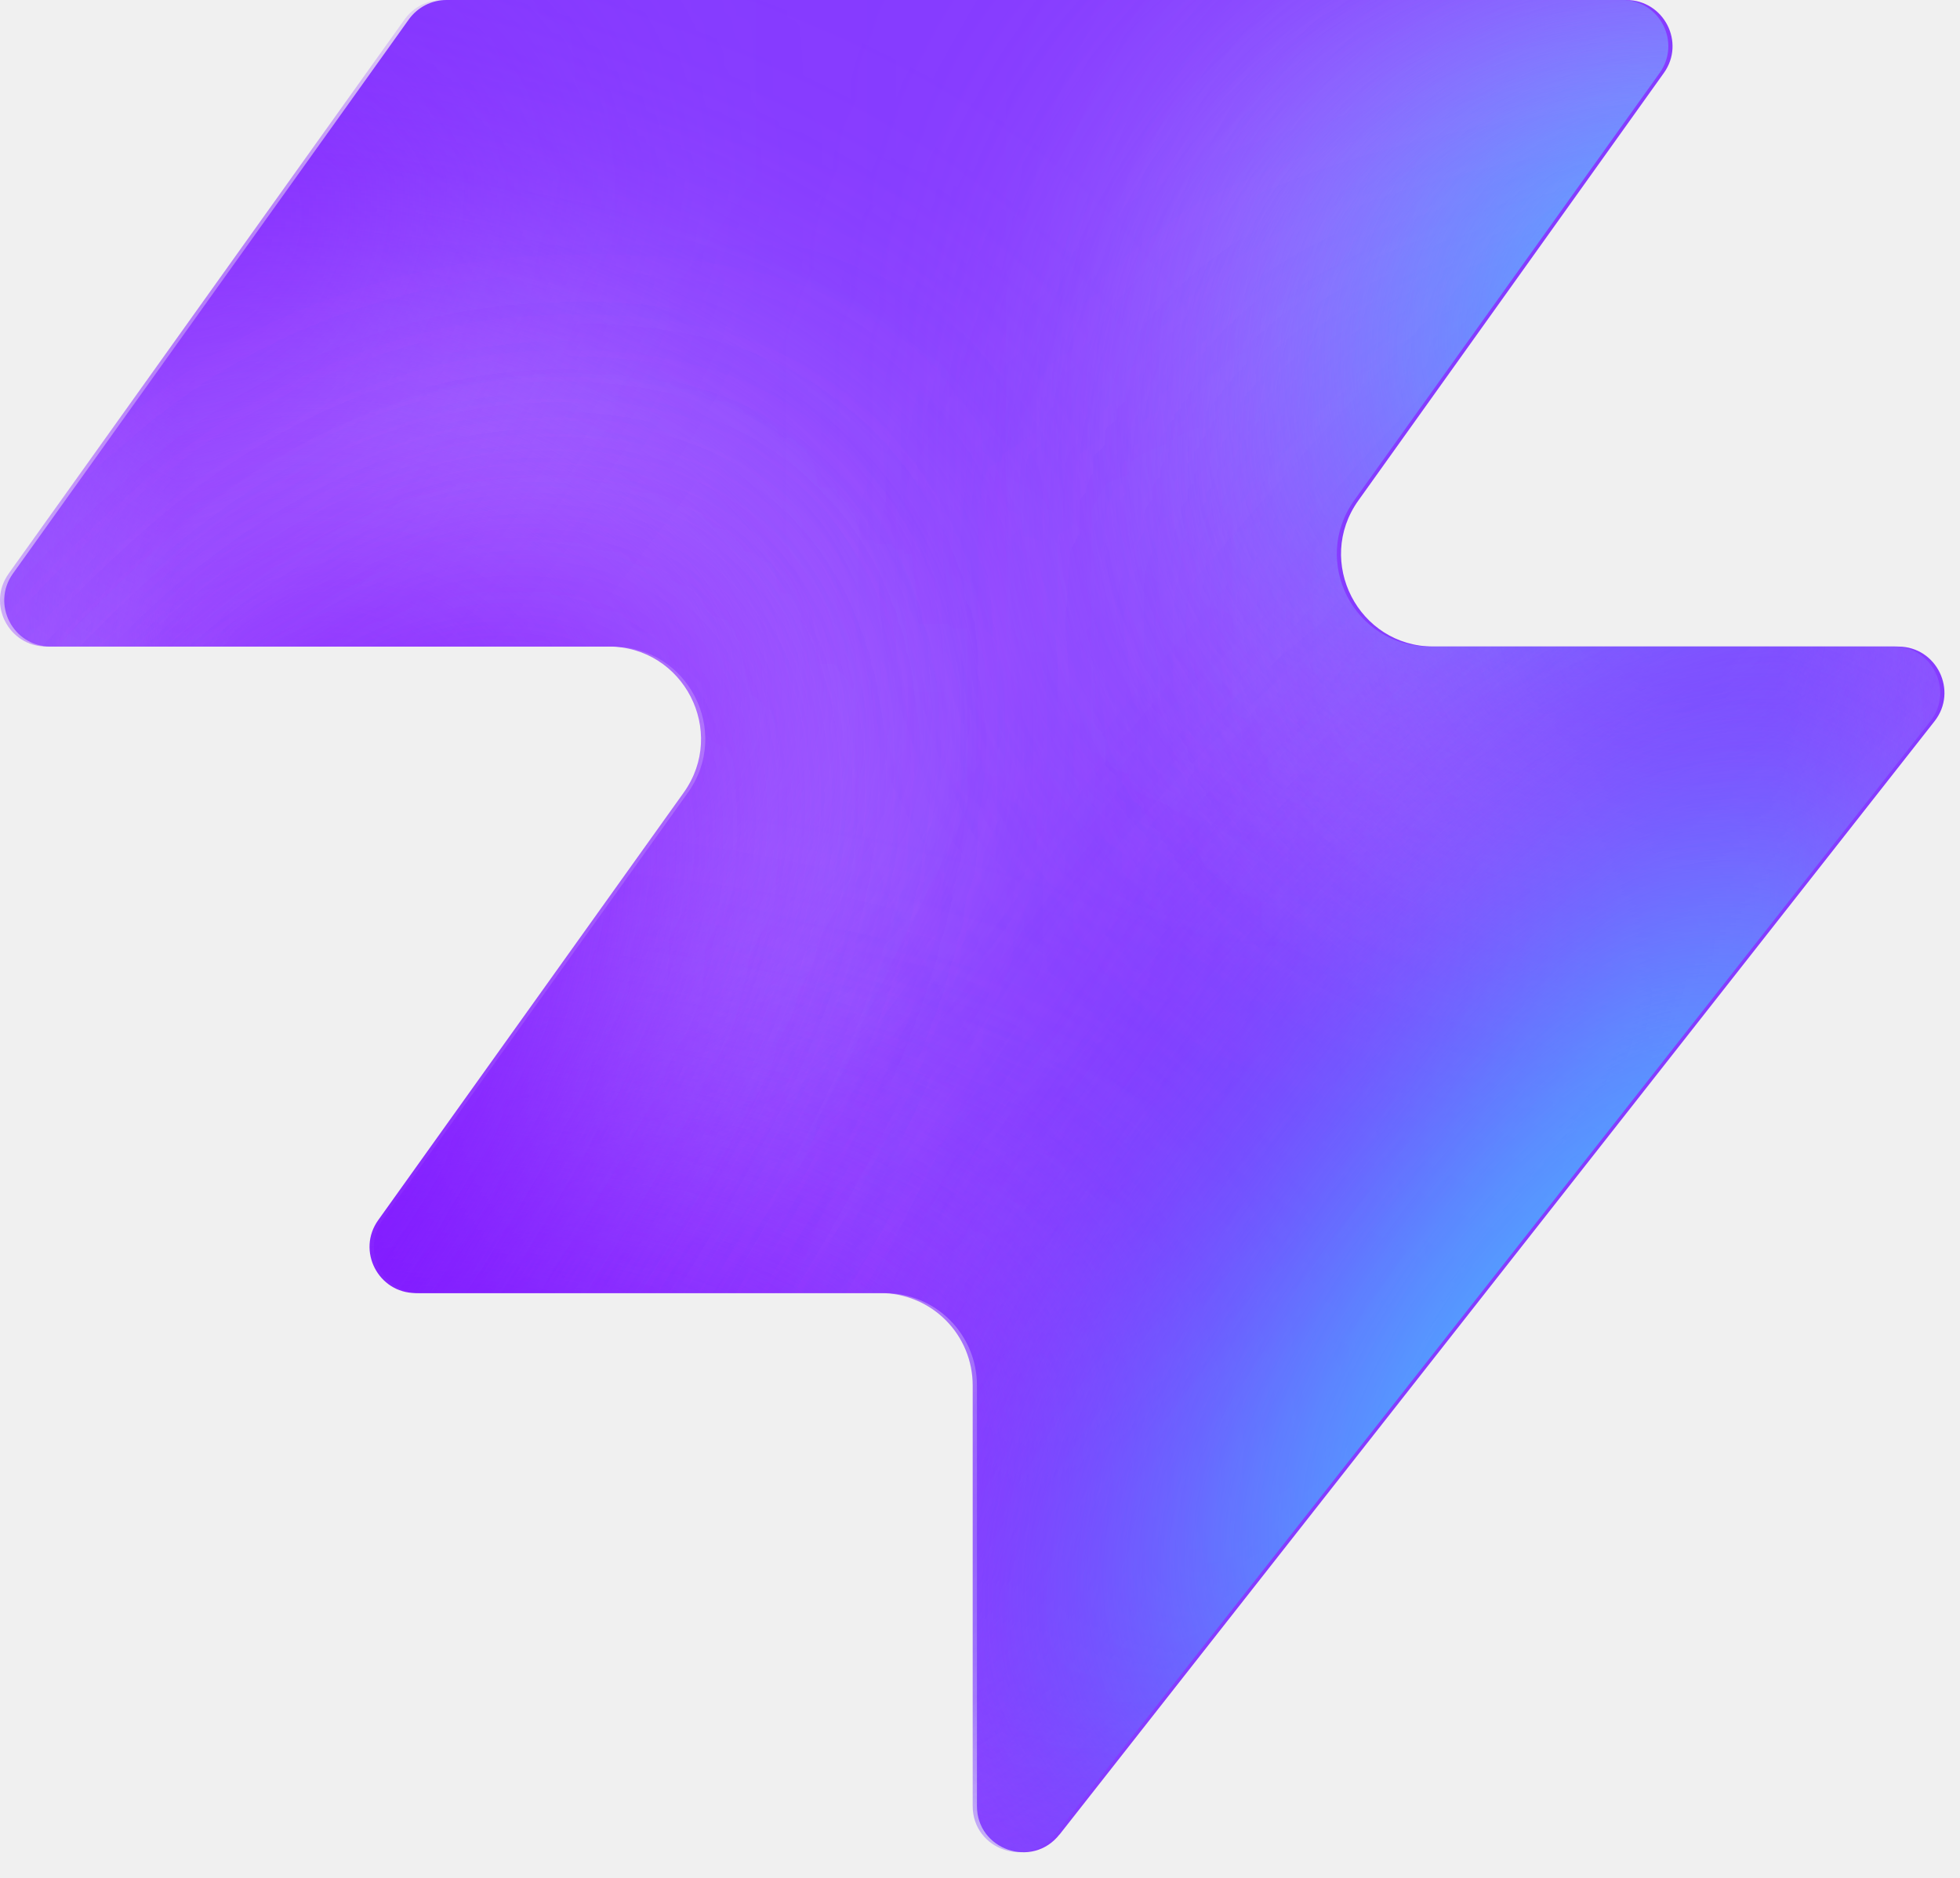
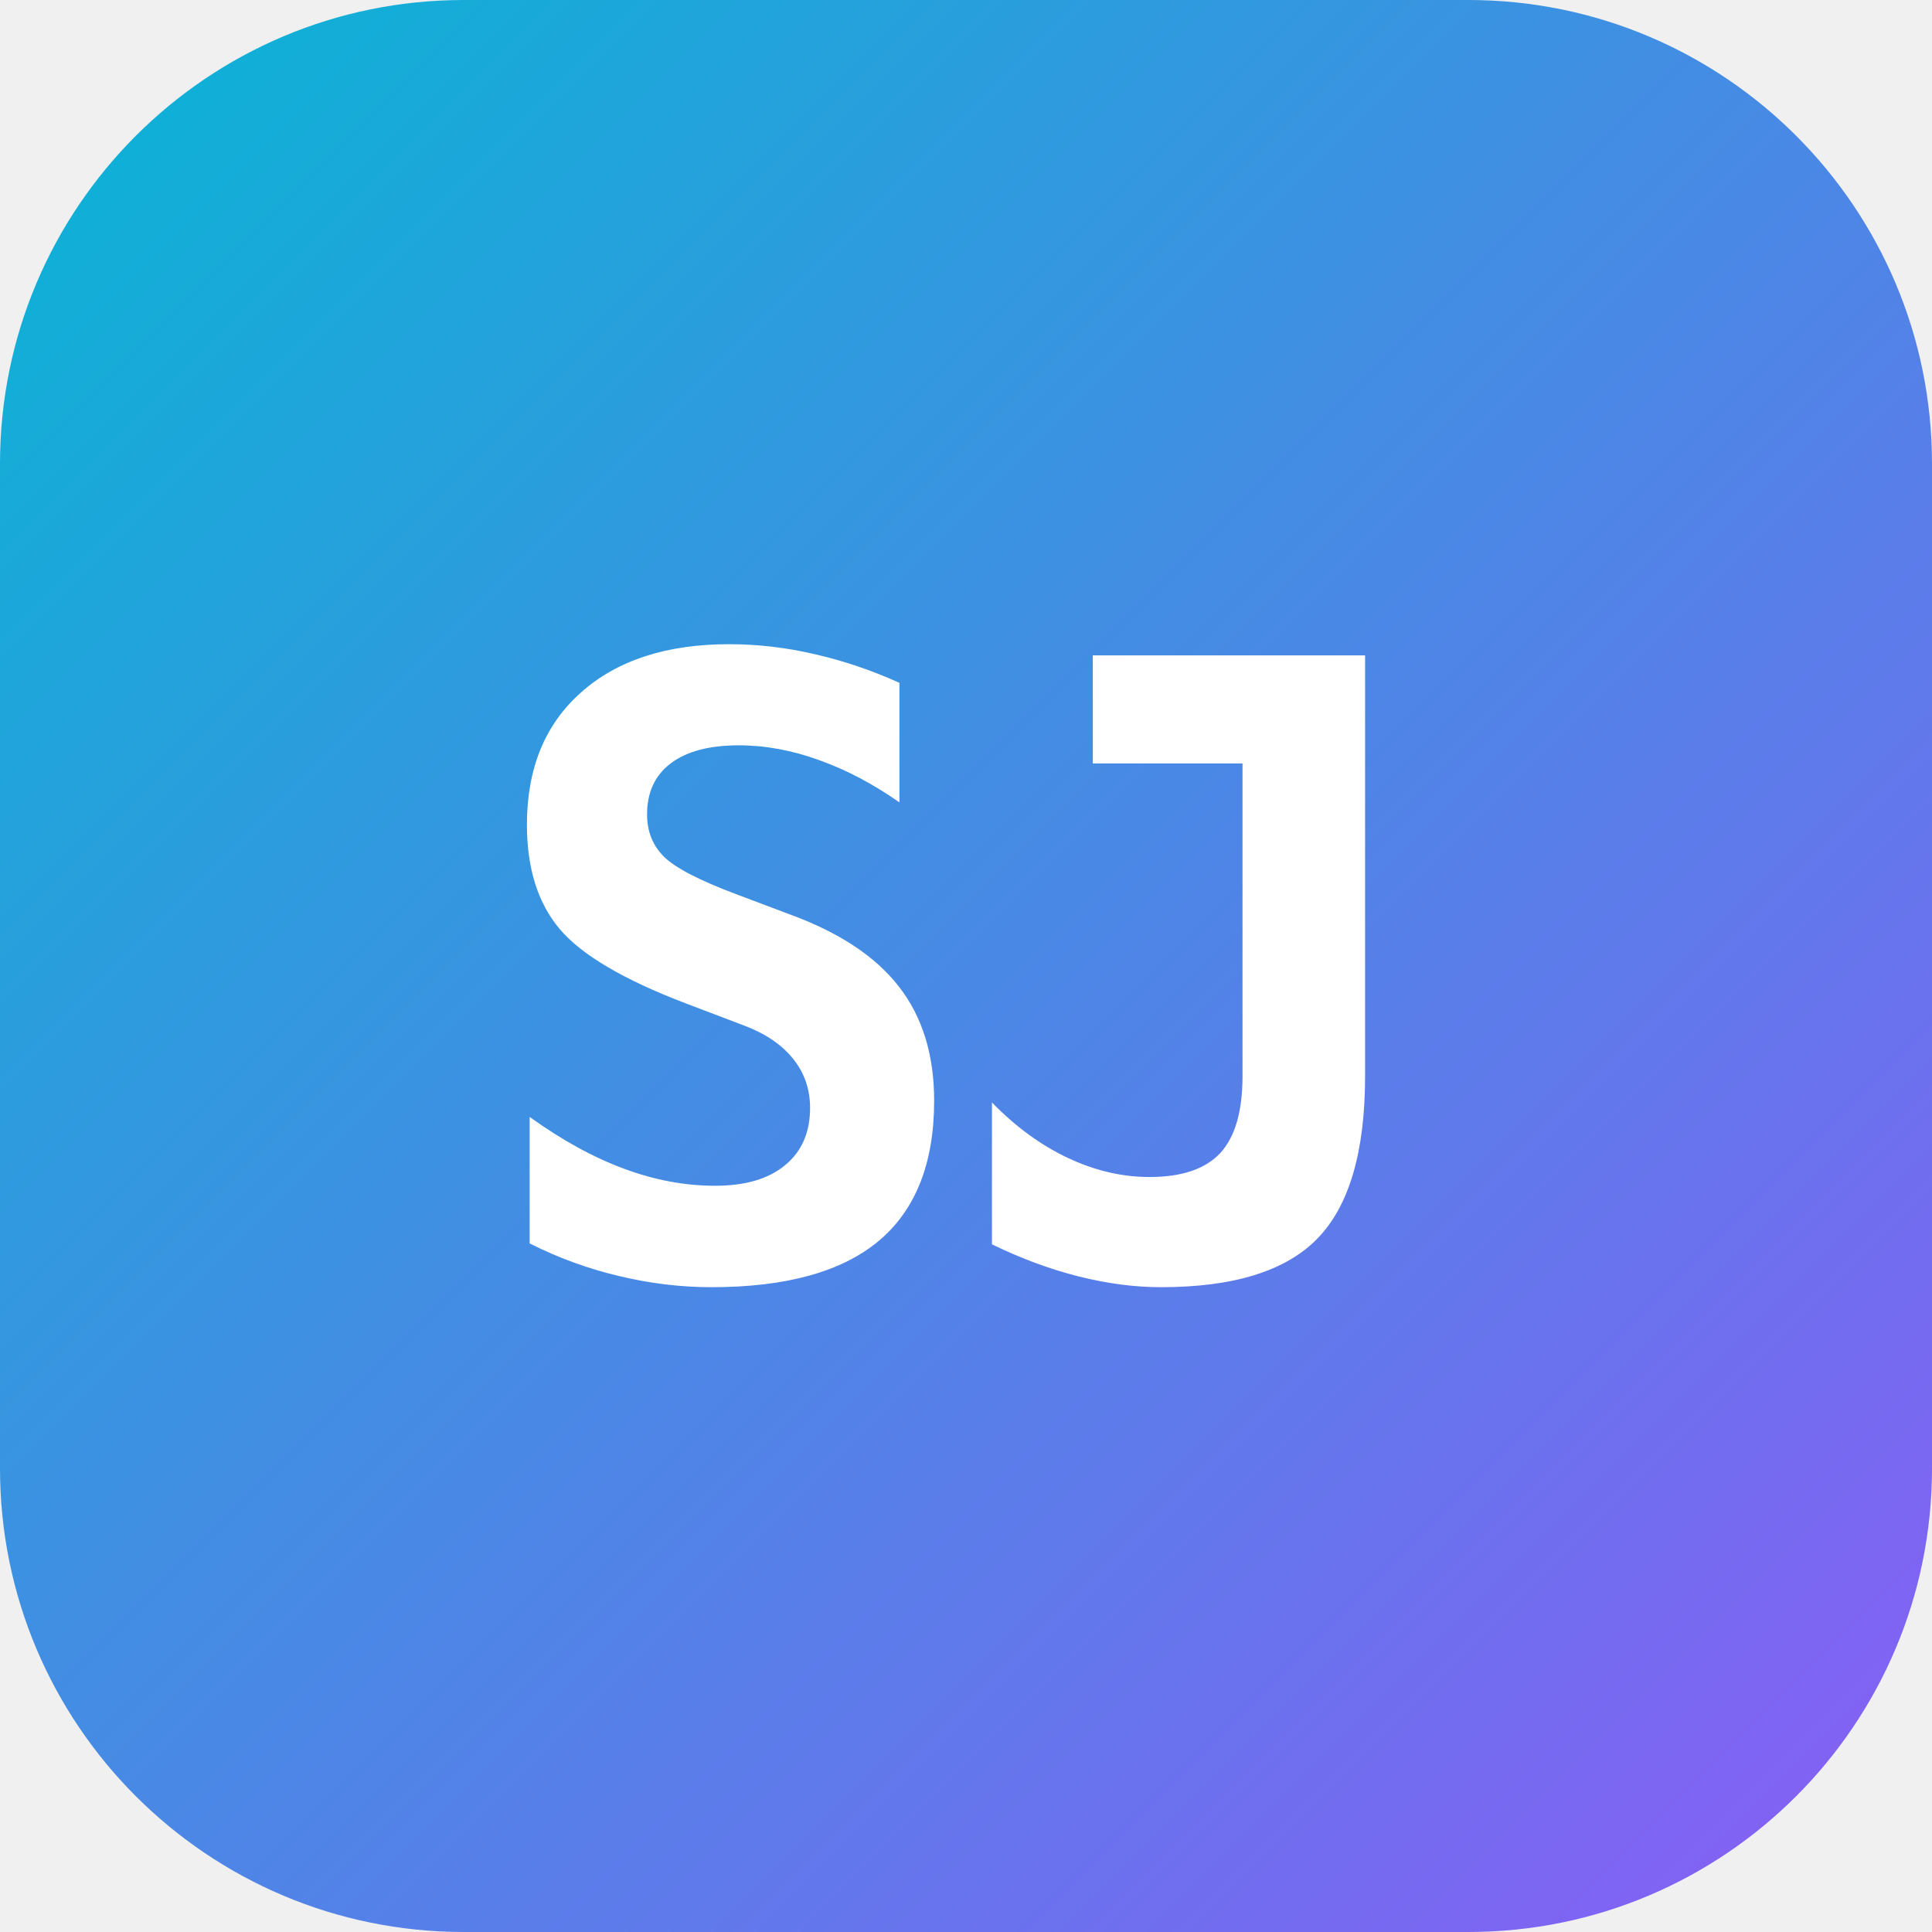
- <svg xmlns="http://www.w3.org/2000/svg" width="48" height="46" fill="none" viewBox="0 0 48 46">
-   <path fill="#863bff" d="M25.946 44.938c-.664.845-2.021.375-2.021-.698V33.937a2.26 2.26 0 0 0-2.262-2.262H10.287c-.92 0-1.456-1.04-.92-1.788l7.48-10.471c1.07-1.497 0-3.578-1.842-3.578H1.237c-.92 0-1.456-1.04-.92-1.788L10.013.474c.214-.297.556-.474.92-.474h28.894c.92 0 1.456 1.04.92 1.788l-7.48 10.471c-1.07 1.498 0 3.579 1.842 3.579h11.377c.943 0 1.473 1.088.89 1.83L25.947 44.94z" style="fill:#863bff;fill:color(display-p3 .525 .23 1);fill-opacity:1" />
-   <mask id="a" width="48" height="46" x="0" y="0" maskUnits="userSpaceOnUse" style="mask-type:alpha">
-     <path fill="#000" d="M25.842 44.938c-.664.844-2.021.375-2.021-.698V33.937a2.26 2.26 0 0 0-2.262-2.262H10.183c-.92 0-1.456-1.04-.92-1.788l7.48-10.471c1.07-1.498 0-3.579-1.842-3.579H1.133c-.92 0-1.456-1.04-.92-1.787L9.91.473c.214-.297.556-.474.92-.474h28.894c.92 0 1.456 1.04.92 1.788l-7.48 10.471c-1.07 1.498 0 3.578 1.842 3.578h11.377c.943 0 1.473 1.088.89 1.832L25.843 44.94z" style="fill:#000;fill-opacity:1" />
-   </mask>
-   <g mask="url(#a)">
-     <g filter="url(#b)">
-       <ellipse cx="5.508" cy="14.704" fill="#ede6ff" rx="5.508" ry="14.704" style="fill:#ede6ff;fill:color(display-p3 .927 .903 1);fill-opacity:1" transform="matrix(.00324 1 1 -.00324 -4.47 31.516)" />
-     </g>
-     <g filter="url(#c)">
-       <ellipse cx="10.399" cy="29.851" fill="#ede6ff" rx="10.399" ry="29.851" style="fill:#ede6ff;fill:color(display-p3 .927 .903 1);fill-opacity:1" transform="matrix(.00324 1 1 -.00324 -39.328 7.883)" />
-     </g>
-     <g filter="url(#d)">
-       <ellipse cx="5.508" cy="30.487" fill="#7e14ff" rx="5.508" ry="30.487" style="fill:#7e14ff;fill:color(display-p3 .492 .077 1);fill-opacity:1" transform="rotate(89.814 -25.913 -14.639)scale(1 -1)" />
-     </g>
-     <g filter="url(#e)">
-       <ellipse cx="5.508" cy="30.599" fill="#7e14ff" rx="5.508" ry="30.599" style="fill:#7e14ff;fill:color(display-p3 .492 .077 1);fill-opacity:1" transform="rotate(89.814 -32.644 -3.334)scale(1 -1)" />
-     </g>
-     <g filter="url(#f)">
-       <ellipse cx="5.508" cy="30.599" fill="#7e14ff" rx="5.508" ry="30.599" style="fill:#7e14ff;fill:color(display-p3 .492 .077 1);fill-opacity:1" transform="matrix(.00324 1 1 -.00324 -34.34 30.47)" />
-     </g>
-     <g filter="url(#g)">
-       <ellipse cx="14.072" cy="22.078" fill="#ede6ff" rx="14.072" ry="22.078" style="fill:#ede6ff;fill:color(display-p3 .927 .903 1);fill-opacity:1" transform="rotate(93.35 24.506 48.493)scale(-1 1)" />
-     </g>
-     <g filter="url(#h)">
-       <ellipse cx="3.47" cy="21.501" fill="#7e14ff" rx="3.47" ry="21.501" style="fill:#7e14ff;fill:color(display-p3 .492 .077 1);fill-opacity:1" transform="rotate(89.009 28.708 47.59)scale(-1 1)" />
-     </g>
-     <g filter="url(#i)">
-       <ellipse cx="3.47" cy="21.501" fill="#7e14ff" rx="3.47" ry="21.501" style="fill:#7e14ff;fill:color(display-p3 .492 .077 1);fill-opacity:1" transform="rotate(89.009 28.708 47.59)scale(-1 1)" />
-     </g>
-     <g filter="url(#j)">
-       <ellipse cx=".387" cy="8.972" fill="#7e14ff" rx="4.407" ry="29.108" style="fill:#7e14ff;fill:color(display-p3 .492 .077 1);fill-opacity:1" transform="rotate(39.51 .387 8.972)" />
-     </g>
-     <g filter="url(#k)">
-       <ellipse cx="47.523" cy="-6.092" fill="#7e14ff" rx="4.407" ry="29.108" style="fill:#7e14ff;fill:color(display-p3 .492 .077 1);fill-opacity:1" transform="rotate(37.892 47.523 -6.092)" />
-     </g>
-     <g filter="url(#l)">
-       <ellipse cx="41.412" cy="6.333" fill="#47bfff" rx="5.971" ry="9.665" style="fill:#47bfff;fill:color(display-p3 .28 .748 1);fill-opacity:1" transform="rotate(37.892 41.412 6.333)" />
-     </g>
-     <g filter="url(#m)">
-       <ellipse cx="-1.879" cy="38.332" fill="#7e14ff" rx="4.407" ry="29.108" style="fill:#7e14ff;fill:color(display-p3 .492 .077 1);fill-opacity:1" transform="rotate(37.892 -1.88 38.332)" />
-     </g>
-     <g filter="url(#n)">
-       <ellipse cx="-1.879" cy="38.332" fill="#7e14ff" rx="4.407" ry="29.108" style="fill:#7e14ff;fill:color(display-p3 .492 .077 1);fill-opacity:1" transform="rotate(37.892 -1.88 38.332)" />
-     </g>
-     <g filter="url(#o)">
-       <ellipse cx="35.651" cy="29.907" fill="#7e14ff" rx="4.407" ry="29.108" style="fill:#7e14ff;fill:color(display-p3 .492 .077 1);fill-opacity:1" transform="rotate(37.892 35.651 29.907)" />
-     </g>
-     <g filter="url(#p)">
-       <ellipse cx="38.418" cy="32.4" fill="#47bfff" rx="5.971" ry="15.297" style="fill:#47bfff;fill:color(display-p3 .28 .748 1);fill-opacity:1" transform="rotate(37.892 38.418 32.4)" />
-     </g>
-   </g>
+ <svg xmlns="http://www.w3.org/2000/svg" viewBox="0 0 100 100">
  <defs>
-     <filter id="b" width="60.045" height="41.654" x="-19.77" y="16.149" color-interpolation-filters="sRGB" filterUnits="userSpaceOnUse">
-       <feFlood flood-opacity="0" result="BackgroundImageFix" />
-       <feBlend in="SourceGraphic" in2="BackgroundImageFix" result="shape" />
-       <feGaussianBlur result="effect1_foregroundBlur_2002_17158" stdDeviation="7.659" />
-     </filter>
-     <filter id="c" width="90.34" height="51.437" x="-54.613" y="-7.533" color-interpolation-filters="sRGB" filterUnits="userSpaceOnUse">
-       <feFlood flood-opacity="0" result="BackgroundImageFix" />
-       <feBlend in="SourceGraphic" in2="BackgroundImageFix" result="shape" />
-       <feGaussianBlur result="effect1_foregroundBlur_2002_17158" stdDeviation="7.659" />
-     </filter>
-     <filter id="d" width="79.355" height="29.4" x="-49.64" y="2.03" color-interpolation-filters="sRGB" filterUnits="userSpaceOnUse">
-       <feFlood flood-opacity="0" result="BackgroundImageFix" />
-       <feBlend in="SourceGraphic" in2="BackgroundImageFix" result="shape" />
-       <feGaussianBlur result="effect1_foregroundBlur_2002_17158" stdDeviation="4.596" />
-     </filter>
-     <filter id="e" width="79.579" height="29.4" x="-45.045" y="20.029" color-interpolation-filters="sRGB" filterUnits="userSpaceOnUse">
-       <feFlood flood-opacity="0" result="BackgroundImageFix" />
-       <feBlend in="SourceGraphic" in2="BackgroundImageFix" result="shape" />
-       <feGaussianBlur result="effect1_foregroundBlur_2002_17158" stdDeviation="4.596" />
-     </filter>
-     <filter id="f" width="79.579" height="29.4" x="-43.513" y="21.178" color-interpolation-filters="sRGB" filterUnits="userSpaceOnUse">
-       <feFlood flood-opacity="0" result="BackgroundImageFix" />
-       <feBlend in="SourceGraphic" in2="BackgroundImageFix" result="shape" />
-       <feGaussianBlur result="effect1_foregroundBlur_2002_17158" stdDeviation="4.596" />
-     </filter>
-     <filter id="g" width="74.749" height="58.852" x="15.756" y="-17.901" color-interpolation-filters="sRGB" filterUnits="userSpaceOnUse">
-       <feFlood flood-opacity="0" result="BackgroundImageFix" />
-       <feBlend in="SourceGraphic" in2="BackgroundImageFix" result="shape" />
-       <feGaussianBlur result="effect1_foregroundBlur_2002_17158" stdDeviation="7.659" />
-     </filter>
-     <filter id="h" width="61.377" height="25.362" x="23.548" y="2.284" color-interpolation-filters="sRGB" filterUnits="userSpaceOnUse">
-       <feFlood flood-opacity="0" result="BackgroundImageFix" />
-       <feBlend in="SourceGraphic" in2="BackgroundImageFix" result="shape" />
-       <feGaussianBlur result="effect1_foregroundBlur_2002_17158" stdDeviation="4.596" />
-     </filter>
-     <filter id="i" width="61.377" height="25.362" x="23.548" y="2.284" color-interpolation-filters="sRGB" filterUnits="userSpaceOnUse">
-       <feFlood flood-opacity="0" result="BackgroundImageFix" />
-       <feBlend in="SourceGraphic" in2="BackgroundImageFix" result="shape" />
-       <feGaussianBlur result="effect1_foregroundBlur_2002_17158" stdDeviation="4.596" />
-     </filter>
-     <filter id="j" width="56.045" height="63.649" x="-27.636" y="-22.853" color-interpolation-filters="sRGB" filterUnits="userSpaceOnUse">
-       <feFlood flood-opacity="0" result="BackgroundImageFix" />
-       <feBlend in="SourceGraphic" in2="BackgroundImageFix" result="shape" />
-       <feGaussianBlur result="effect1_foregroundBlur_2002_17158" stdDeviation="4.596" />
-     </filter>
-     <filter id="k" width="54.814" height="64.646" x="20.116" y="-38.415" color-interpolation-filters="sRGB" filterUnits="userSpaceOnUse">
-       <feFlood flood-opacity="0" result="BackgroundImageFix" />
-       <feBlend in="SourceGraphic" in2="BackgroundImageFix" result="shape" />
-       <feGaussianBlur result="effect1_foregroundBlur_2002_17158" stdDeviation="4.596" />
-     </filter>
-     <filter id="l" width="33.541" height="35.313" x="24.641" y="-11.323" color-interpolation-filters="sRGB" filterUnits="userSpaceOnUse">
-       <feFlood flood-opacity="0" result="BackgroundImageFix" />
-       <feBlend in="SourceGraphic" in2="BackgroundImageFix" result="shape" />
-       <feGaussianBlur result="effect1_foregroundBlur_2002_17158" stdDeviation="4.596" />
-     </filter>
-     <filter id="m" width="54.814" height="64.646" x="-29.286" y="6.009" color-interpolation-filters="sRGB" filterUnits="userSpaceOnUse">
-       <feFlood flood-opacity="0" result="BackgroundImageFix" />
-       <feBlend in="SourceGraphic" in2="BackgroundImageFix" result="shape" />
-       <feGaussianBlur result="effect1_foregroundBlur_2002_17158" stdDeviation="4.596" />
-     </filter>
-     <filter id="n" width="54.814" height="64.646" x="-29.286" y="6.009" color-interpolation-filters="sRGB" filterUnits="userSpaceOnUse">
-       <feFlood flood-opacity="0" result="BackgroundImageFix" />
-       <feBlend in="SourceGraphic" in2="BackgroundImageFix" result="shape" />
-       <feGaussianBlur result="effect1_foregroundBlur_2002_17158" stdDeviation="4.596" />
-     </filter>
-     <filter id="o" width="54.814" height="64.646" x="8.244" y="-2.416" color-interpolation-filters="sRGB" filterUnits="userSpaceOnUse">
-       <feFlood flood-opacity="0" result="BackgroundImageFix" />
-       <feBlend in="SourceGraphic" in2="BackgroundImageFix" result="shape" />
-       <feGaussianBlur result="effect1_foregroundBlur_2002_17158" stdDeviation="4.596" />
-     </filter>
-     <filter id="p" width="39.409" height="43.623" x="18.713" y="10.588" color-interpolation-filters="sRGB" filterUnits="userSpaceOnUse">
-       <feFlood flood-opacity="0" result="BackgroundImageFix" />
-       <feBlend in="SourceGraphic" in2="BackgroundImageFix" result="shape" />
-       <feGaussianBlur result="effect1_foregroundBlur_2002_17158" stdDeviation="4.596" />
-     </filter>
+     <linearGradient id="sjGrad" x1="0%" y1="0%" x2="100%" y2="100%">
+       <stop offset="0%" style="stop-color:#06b6d4" />
+       <stop offset="100%" style="stop-color:#8b5cf6" />
+     </linearGradient>
  </defs>
+   <rect width="100" height="100" rx="24" fill="url(#sjGrad)" />
+   <text x="50" y="66" font-family="ui-monospace, SFMono-Regular, Menlo, Monaco, Consolas, monospace" font-size="44" font-weight="800" fill="#ffffff" text-anchor="middle" letter-spacing="-2">SJ</text>
</svg>
